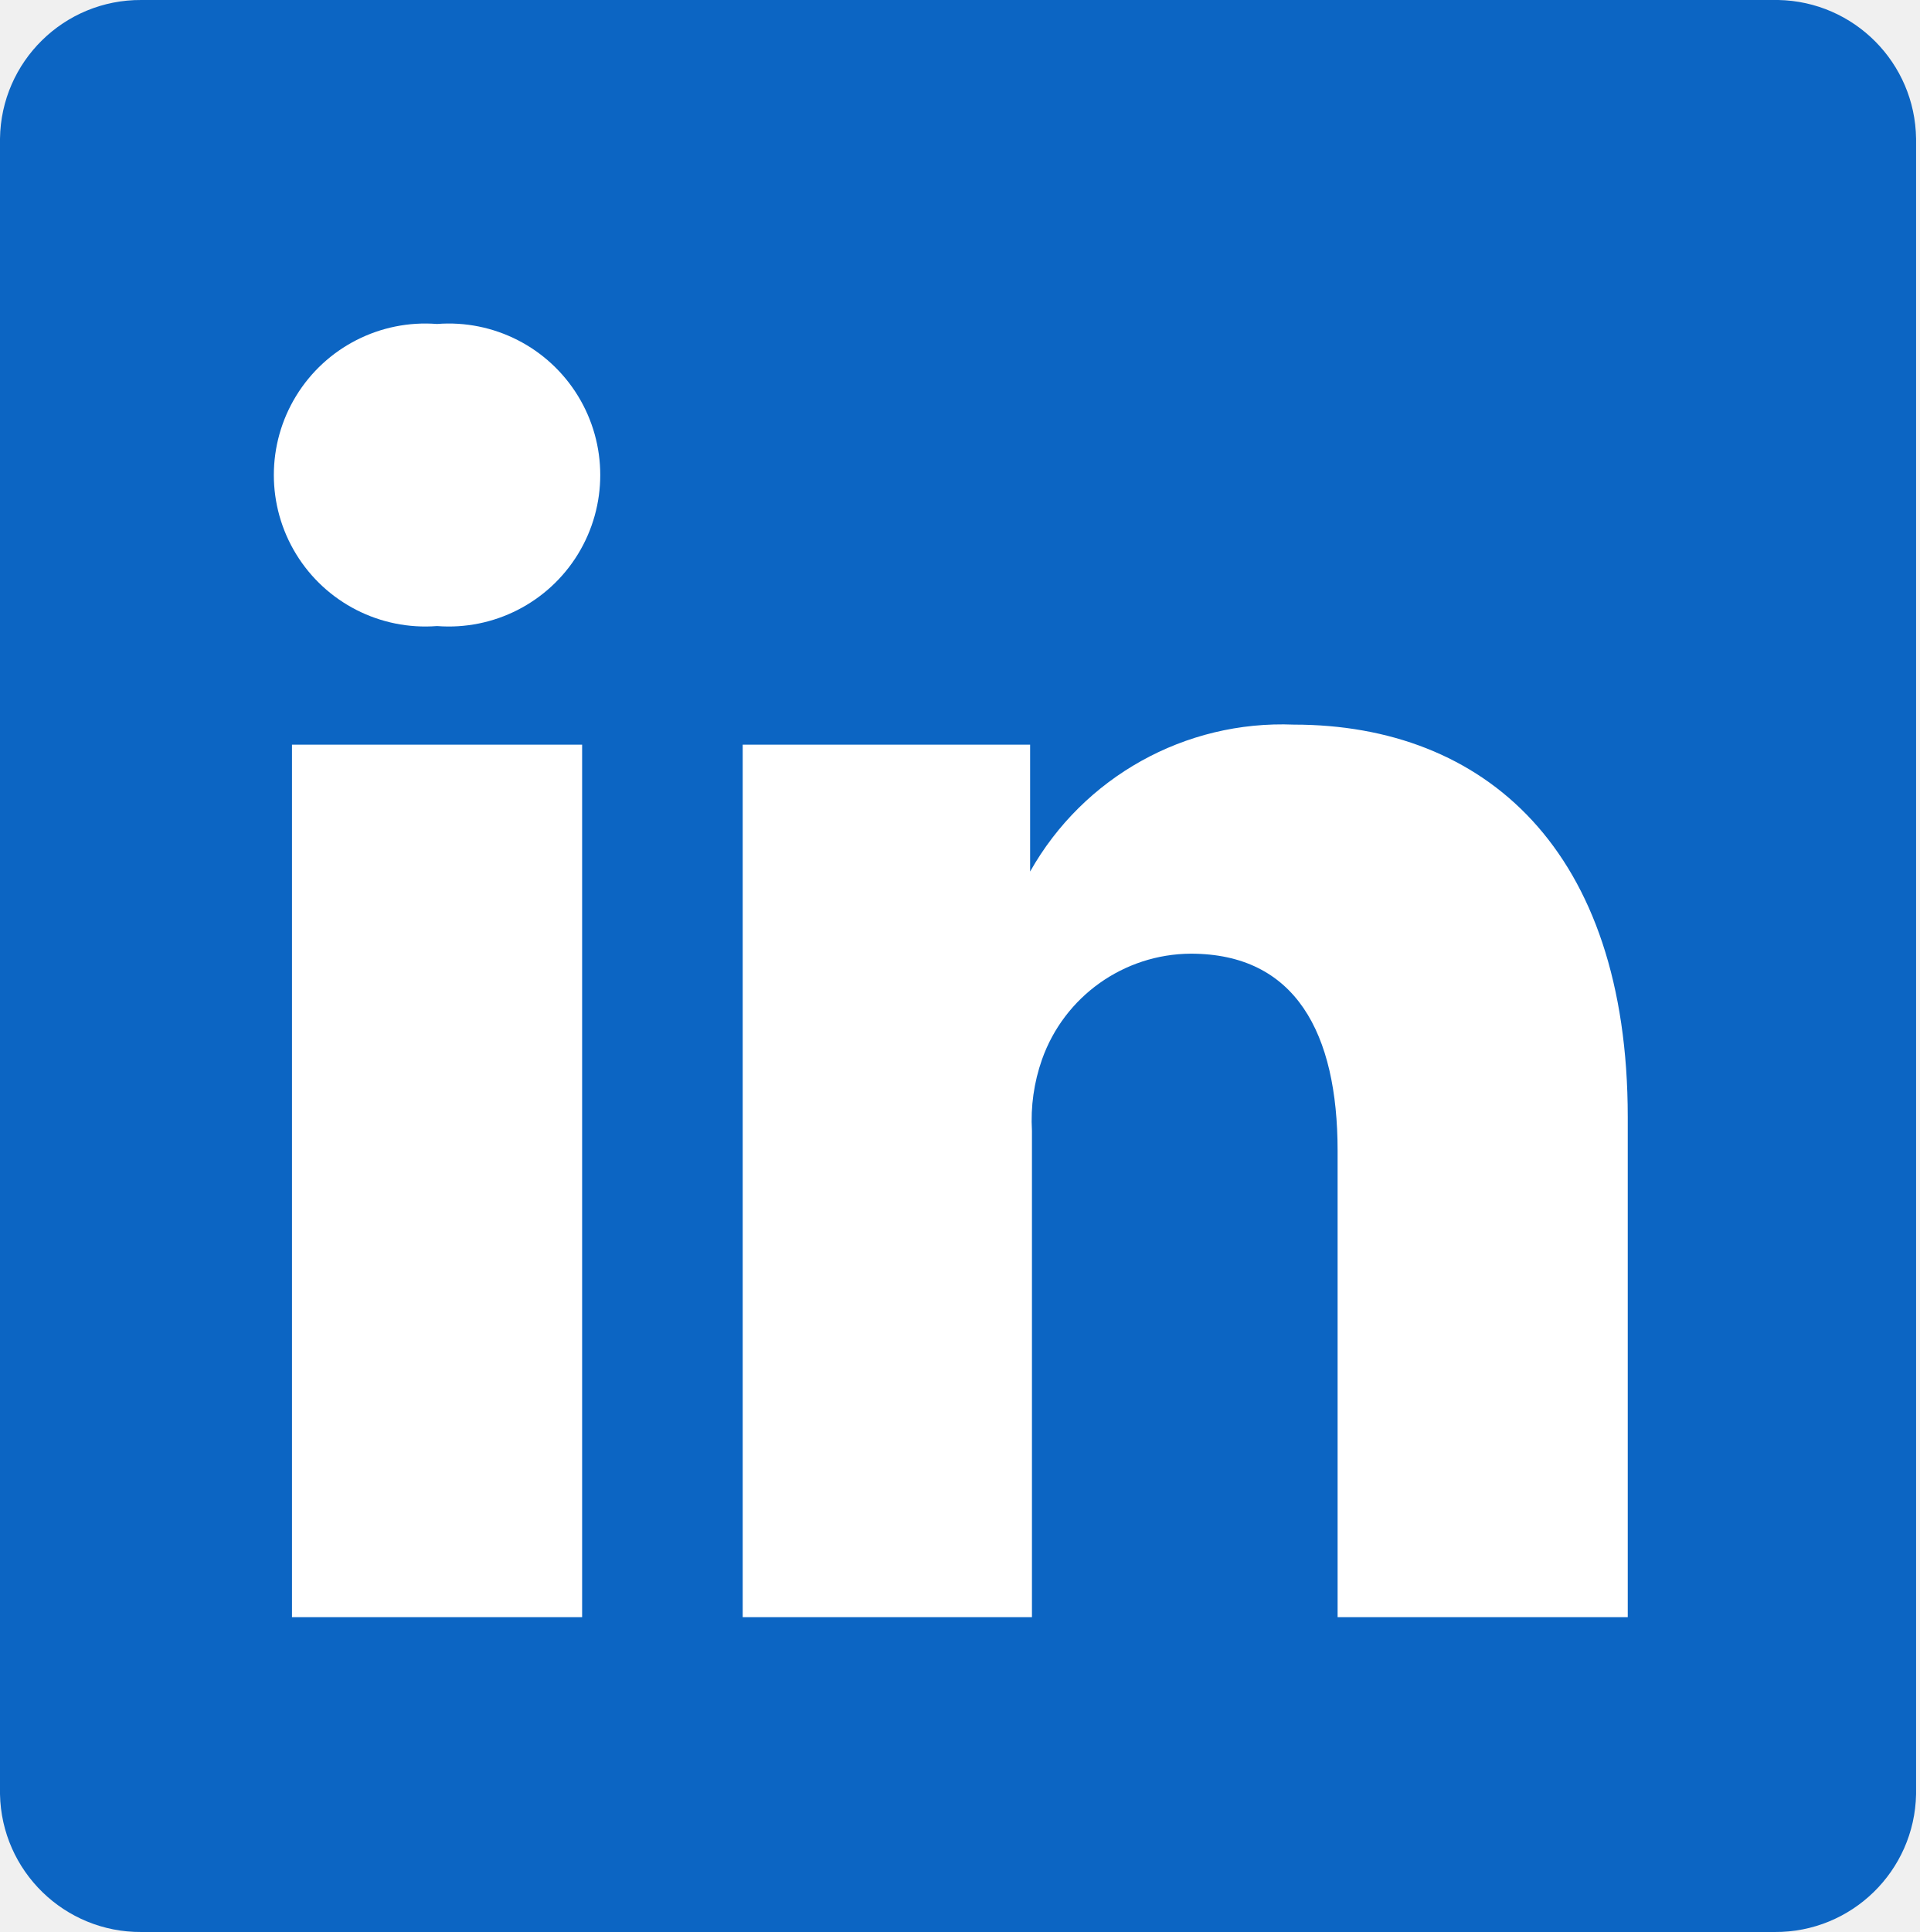
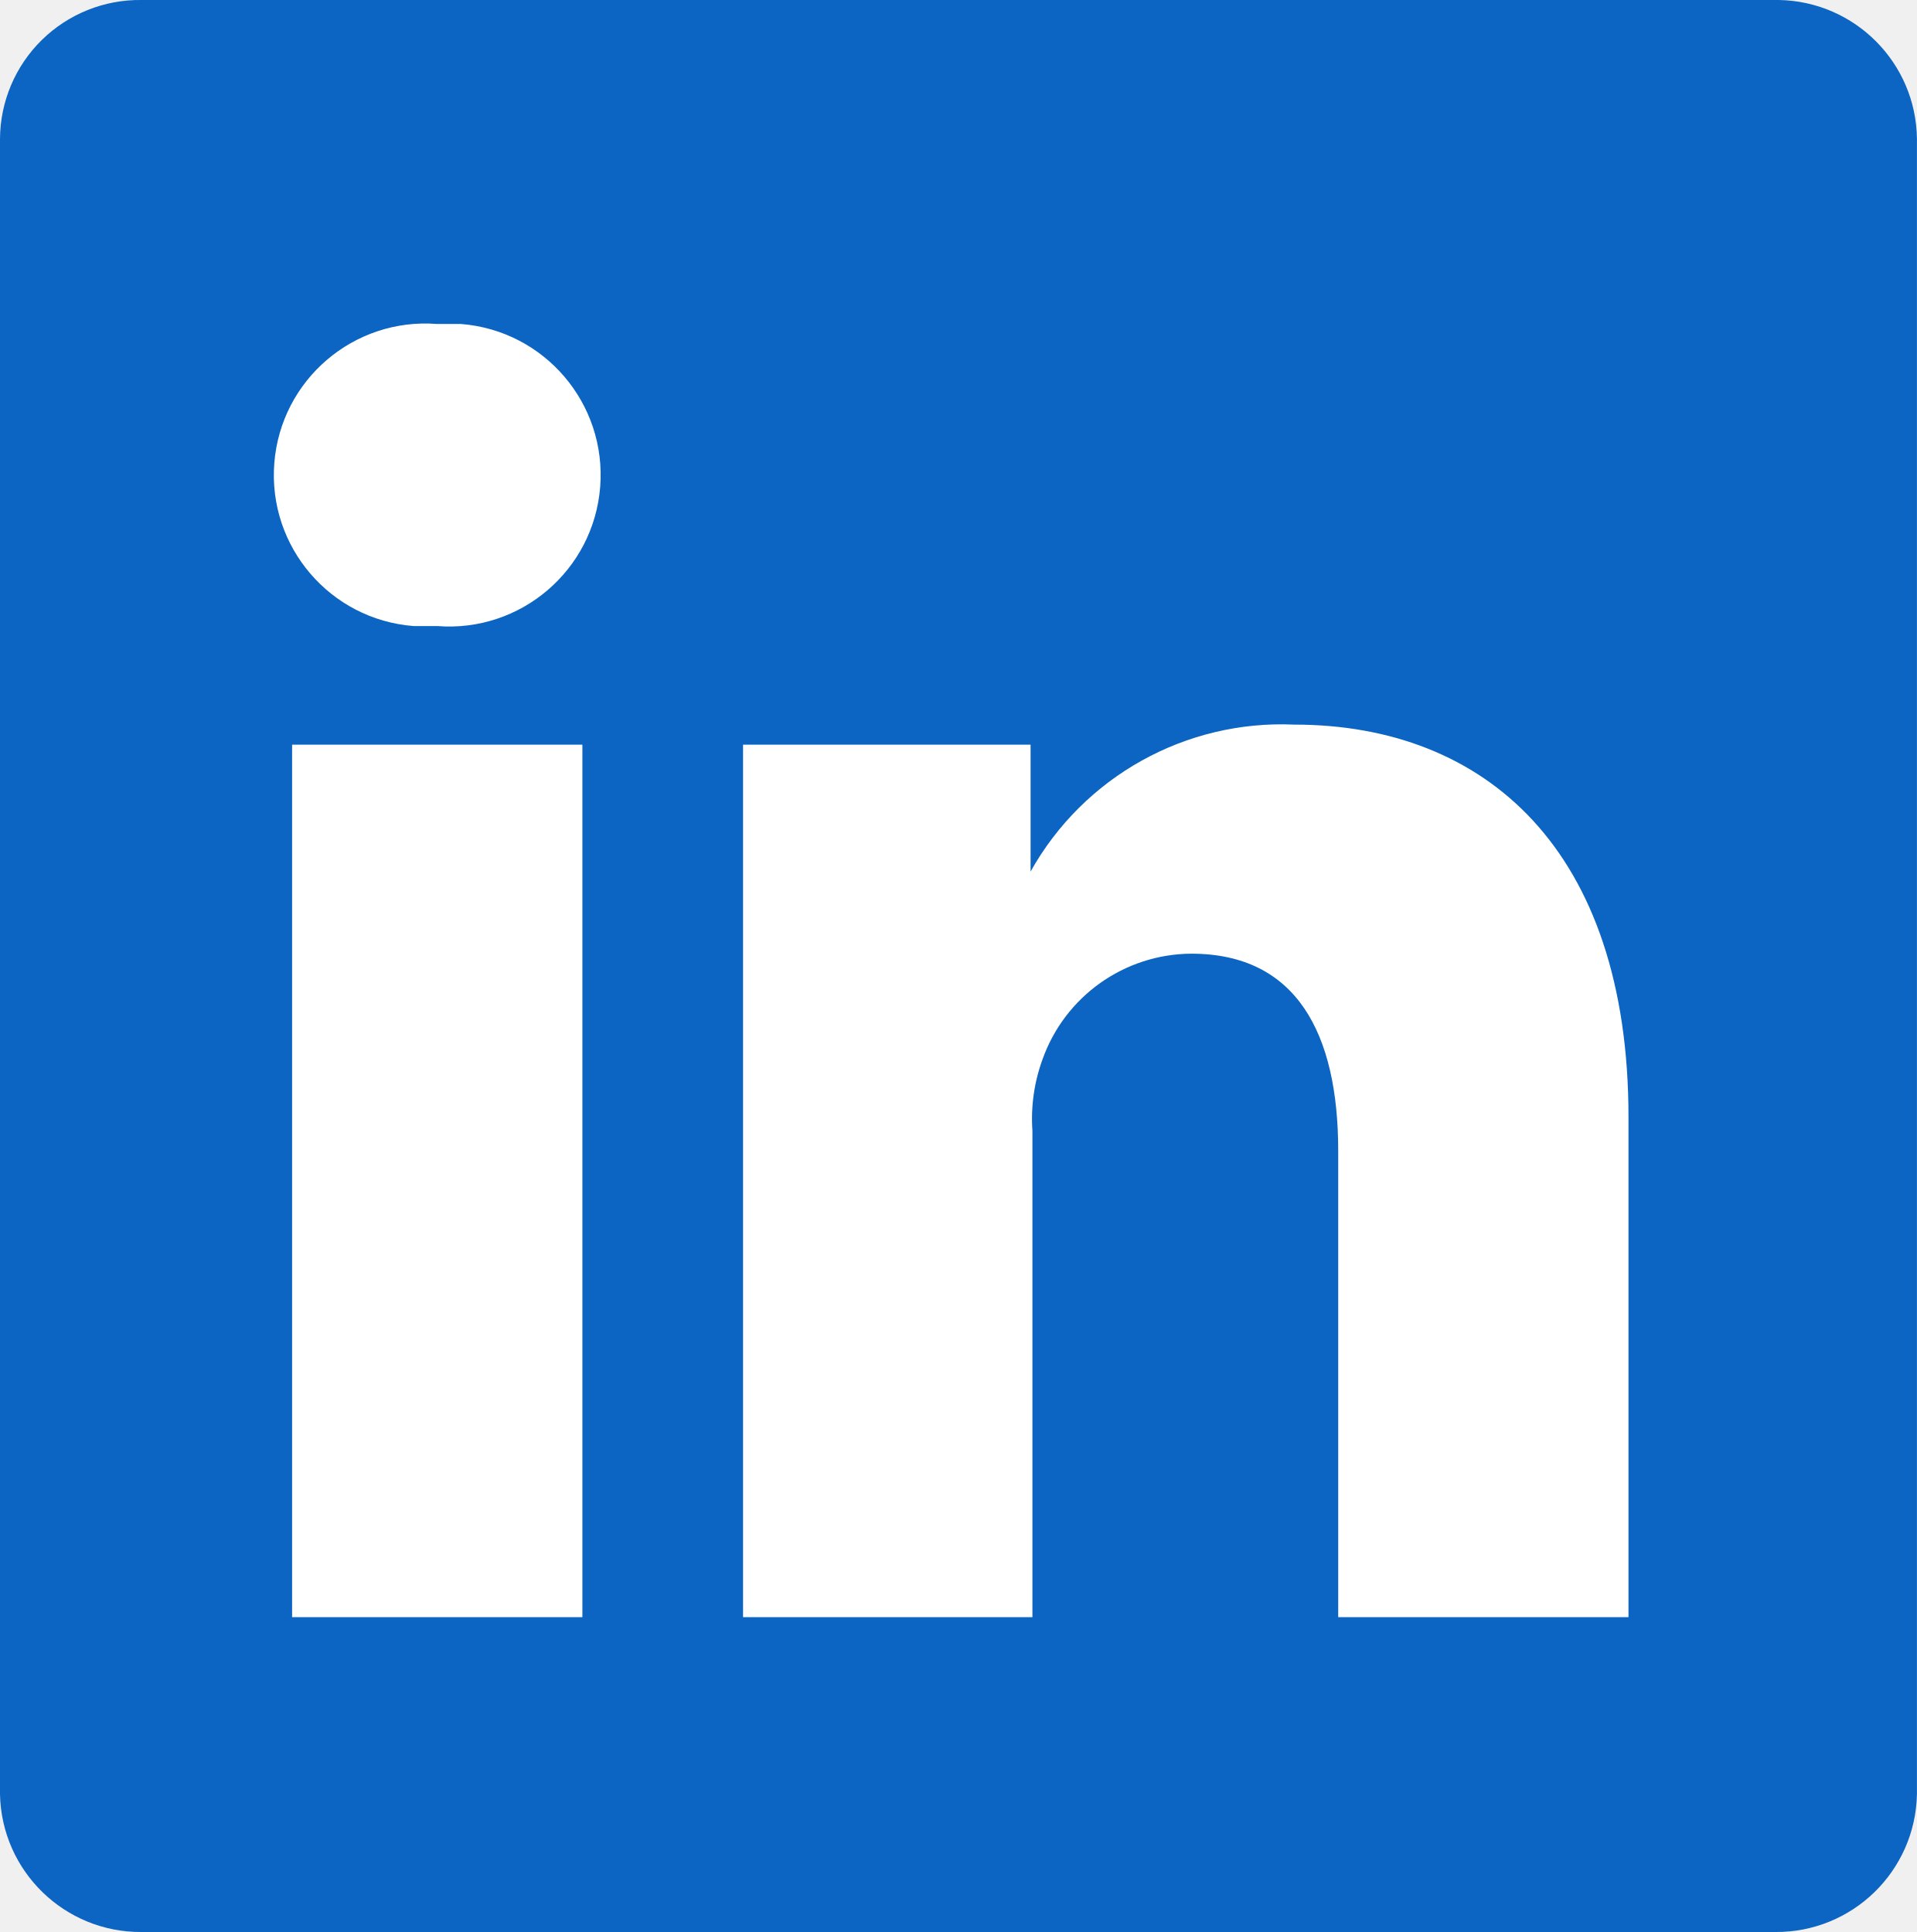
- <svg xmlns="http://www.w3.org/2000/svg" id="svg3070" viewBox="0 0 21.04 21.17">
+ <svg xmlns="http://www.w3.org/2000/svg" id="svg3070" viewBox="0 0 21 21.17">
  <defs>
    <style>.cls-1{fill:#0c65c3;}.cls-2{fill:#fff;fill-rule:evenodd;}</style>
  </defs>
  <g id="layer1">
    <g id="g3019">
-       <path id="path14" class="cls-1" d="M0,1.52A1.54,1.54,0,0,1,1.55,0H19.49A1.54,1.54,0,0,1,21,1.52V19.66a1.54,1.54,0,0,1-1.55,1.51H1.55A1.54,1.54,0,0,1,0,19.66Z" />
-       <path id="path28" class="cls-2" d="M6.38,17.72V8.16H3.2v9.56ZM4.79,6.86a1.66,1.66,0,1,0,0-3.31,1.66,1.66,0,1,0,0,3.31Z" />
-       <path id="path30" class="cls-2" d="M8.14,17.72h3.17V12.39a2,2,0,0,1,.11-.78,1.74,1.74,0,0,1,1.63-1.16c1.15,0,1.61.87,1.61,2.16v5.11h3.18V12.24c0-2.93-1.57-4.3-3.66-4.3a3.17,3.17,0,0,0-2.89,1.61h0V8.16H8.14c0,.9,0,9.56,0,9.56Z" />
+       <path id="path14" class="cls-1" d="M0,1.52A1.53,1.53,0,0,1,1.55,0H19.49A1.54,1.54,0,0,1,21,1.52V19.66a1.54,1.54,0,0,1-1.55,1.51H1.55A1.54,1.54,0,0,1,0,19.66Z" />
+       <path id="path28" class="cls-2" d="M6.38,17.72V8.16H3.2v9.56ZM4.79,6.86a1.66,1.66,0,0,0,.26-3.31H4.79a1.66,1.66,0,0,0-.26,3.31Z" />
+       <path id="path30" class="cls-2" d="M8.14,17.72h3.17V12.39a1.9,1.9,0,0,1,.11-.78,1.74,1.74,0,0,1,1.63-1.16c1.15,0,1.61.87,1.61,2.16v5.11h3.18V12.24c0-2.93-1.57-4.3-3.66-4.3a3.15,3.15,0,0,0-2.89,1.61h0V8.16H8.14Z" />
    </g>
  </g>
</svg>
